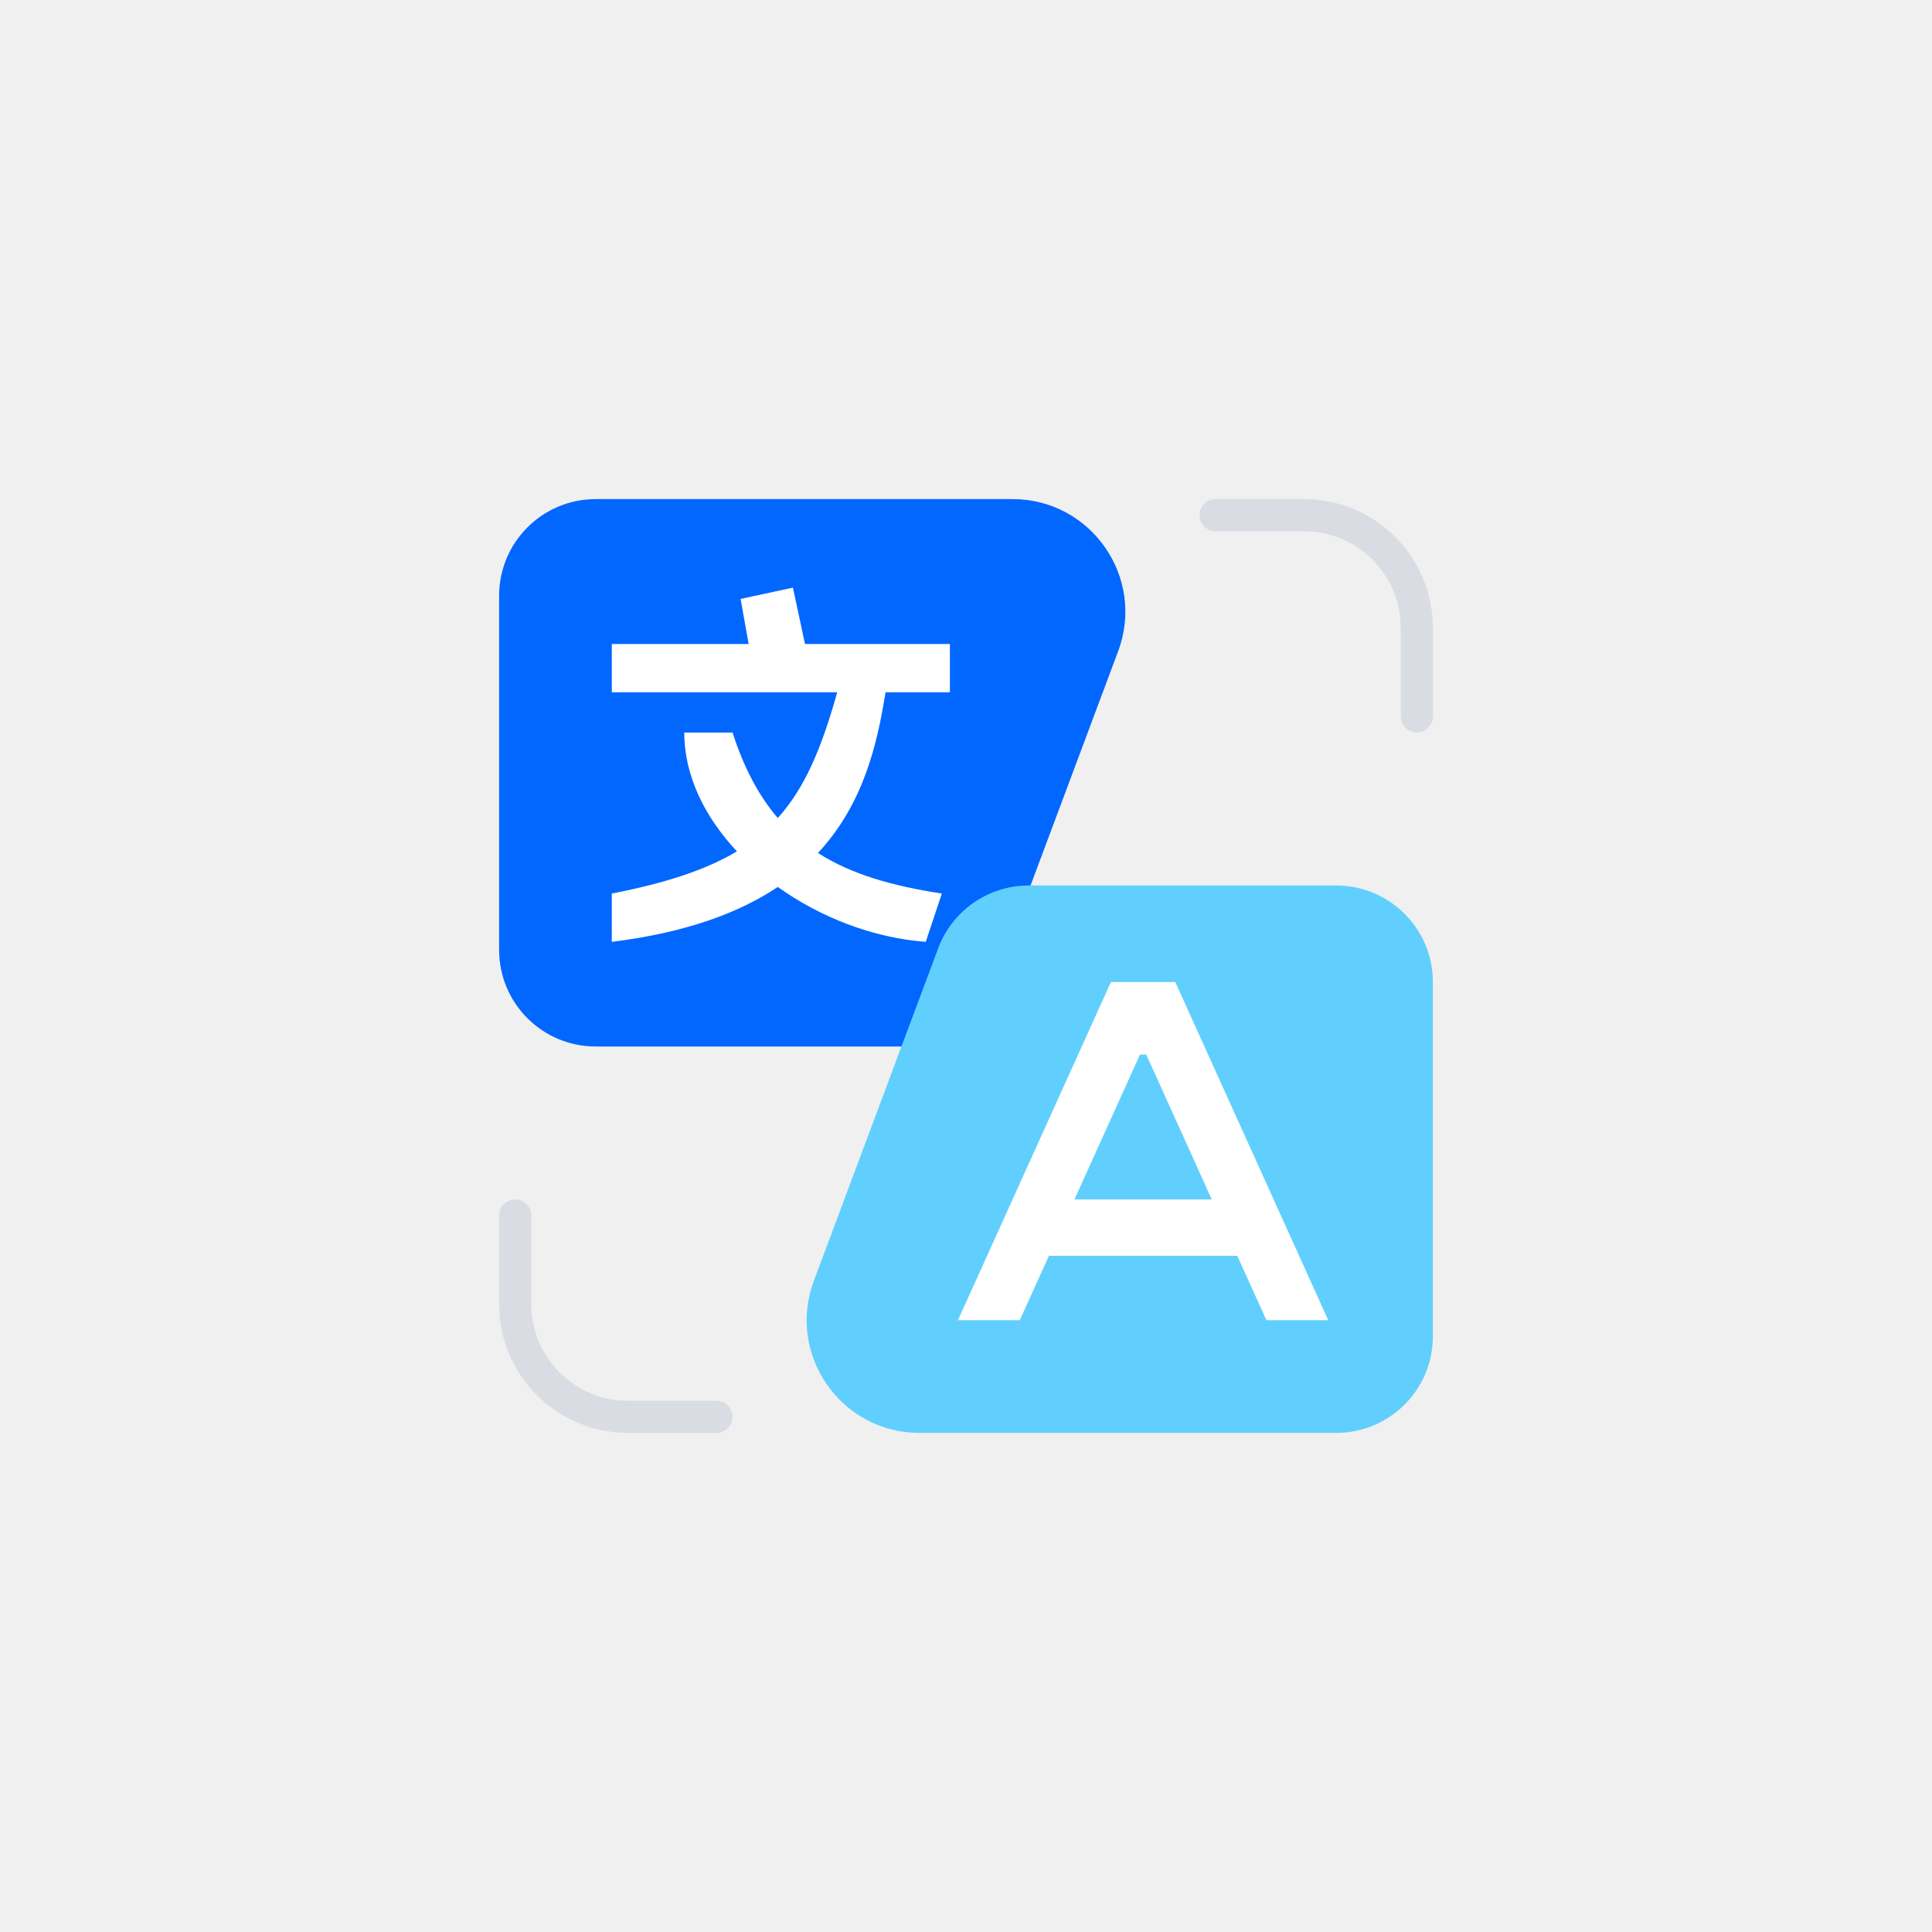
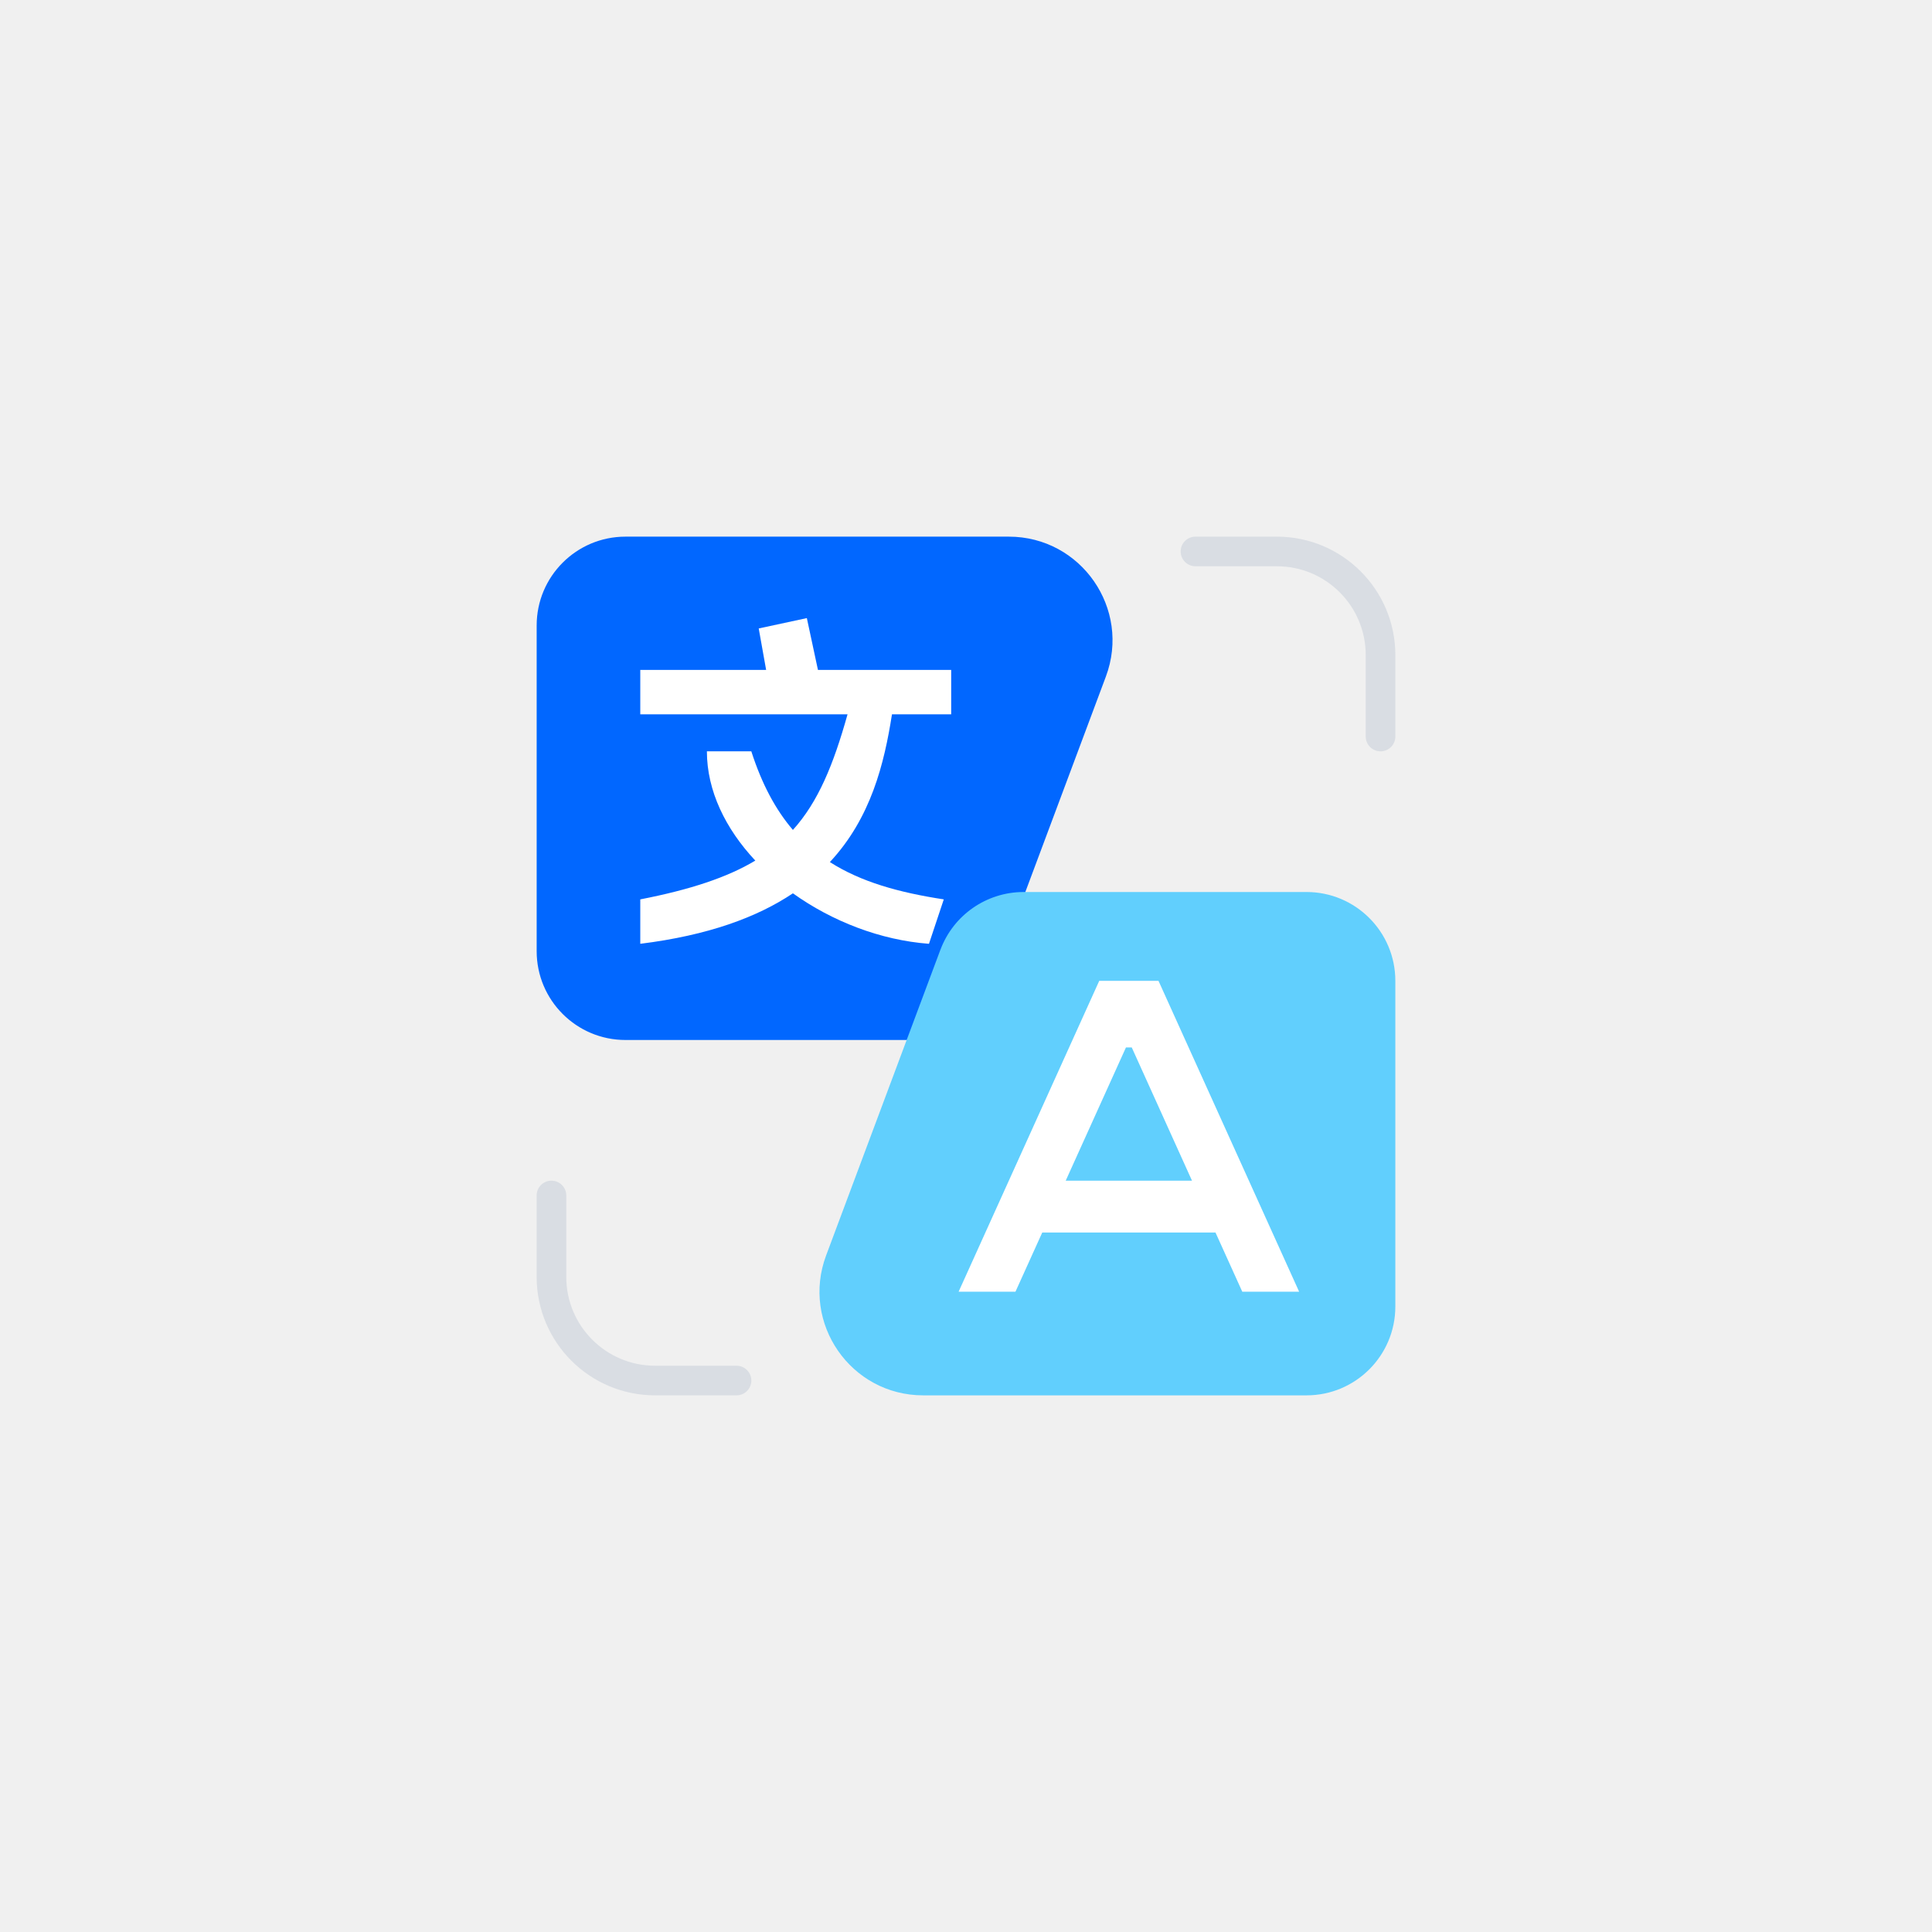
<svg xmlns="http://www.w3.org/2000/svg" viewBox="0 0 108 108">
  <defs />
  <g>
-     <path d="M55.555,54.991l6.949-18.585c1.54-4.118-1.505-8.506-5.901-8.506h-23.302c-2.982,0-5.4,2.418-5.4,5.4v19.8c0,2.982,2.418,5.4,5.4,5.4h17.197c2.253,0,4.269-1.399,5.058-3.509Z" style="fill:#0167ff" />
-     <path d="M49.5,38.7c-.468,2.983-1.274,6.3-3.776,8.982,1.885,1.206,4.189,1.849,6.926,2.268l-.9,2.7c-2.943-.221-5.886-1.363-8.271-3.069-2.169,1.454-5.152,2.556-9.279,3.069v-2.7c3.046-.594,5.287-1.337,6.993-2.358-1.809-1.931-2.943-4.244-2.943-6.642h2.7c.643,2.002,1.485,3.559,2.529,4.779,1.534-1.701,2.462-3.955,3.321-7.029h-12.6v-2.7h7.65l-.45-2.52,2.925-.63.675,3.15h8.1v2.7h-3.6Z" style="fill:#fff" />
+     <path d="M55.43,54.911l6.389-17.09c1.416-3.786-1.384-7.822-5.426-7.822h-21.428c-2.742,0-4.965,2.223-4.965,4.965v18.207c0,2.742,2.223,4.965,4.965,4.965h15.813c2.072,0,3.926-1.286,4.651-3.227h0Z" style="fill:#0167ff" />
+     <path d="M49.862,39.931c-.43,2.743-1.171,5.793-3.472,8.259,1.734,1.109,3.852,1.701,6.368,2.086l-.828,2.483c-2.706-.203-5.412-1.254-7.606-2.822-1.994,1.337-4.738,2.35-8.532,2.822v-2.483c2.801-.546,4.862-1.229,6.43-2.168-1.663-1.775-2.706-3.902-2.706-6.108h2.483c.592,1.841,1.365,3.273,2.325,4.394,1.411-1.564,2.263-3.637,3.054-6.463h-11.586v-2.483h7.035l-.414-2.317,2.69-.579.621,2.897h7.448v2.483s-3.31,0-3.31,0Z" style="fill:#fff" />
  </g>
  <g>
-     <path d="M52.445,53.009l-6.949,18.585c-1.54,4.118,1.505,8.506,5.901,8.506h23.302c2.982,0,5.4-2.418,5.4-5.4v-19.8c0-2.982-2.418-5.4-5.4-5.4h-17.197c-2.253,0-4.269,1.399-5.058,3.509Z" style="fill:#61cffd" />
-     <path d="M65.7,54.9h-3.6l-8.55,18.9h3.456l1.629-3.6h10.53l1.629,3.6h3.456l-8.55-18.9ZM60.062,67.05l3.663-8.1h.351l3.663,8.1h-7.677Z" style="fill:#fff" />
+     <path d="M52.57,53.089l-6.389,17.09c-1.416,3.786,1.384,7.822,5.426,7.822h21.428c2.742,0,4.965-2.223,4.965-4.965v-18.207c0-2.742-2.223-4.965-4.965-4.965h-15.813c-2.072,0-3.926,1.286-4.651,3.227h0Z" style="fill:#61cffd" />
+     <path d="M64.759,54.828h-3.31l-7.862,17.379h3.178l1.498-3.31h9.683l1.498,3.31h3.178l-7.862-17.379ZM59.574,66l3.368-7.448h.323l3.368,7.448h-7.059Z" style="fill:#fff" />
  </g>
  <g>
-     <path d="M78.3,40.05c0,.497.403.9.9.9h0c.497,0,.9-.403.9-.9v-4.95c0-3.977-3.224-7.2-7.2-7.2h-4.95c-.497,0-.9.403-.9.9h0c0,.497.403.9.9.9h4.95c2.982,0,5.4,2.418,5.4,5.4v4.95Z" style="fill:#d9dde3" />
-     <path d="M29.7,67.95c0-.497-.403-.9-.9-.9h0c-.497,0-.9.403-.9.9v4.95c0,3.976,3.224,7.2,7.2,7.2h4.95c.497,0,.9-.403.9-.9h0c0-.497-.403-.9-.9-.9h-4.95c-2.982,0-5.4-2.418-5.4-5.4v-4.95Z" style="fill:#d9dde3" />
+     <path d="M76.345,41.172c0,.457.37.828.828.828h0c.457,0,.828-.37.828-.828v-4.552c0-3.657-2.964-6.621-6.621-6.621h-4.552c-.457,0-.828.37-.828.828h0c0,.457.37.828.828.828h4.552c2.742,0,4.965,2.223,4.965,4.965,0,0,0,4.552,0,4.552Z" style="fill:#d9dde3" />
+     <path d="M31.655,66.828c0-.457-.37-.828-.828-.828h0c-.457,0-.828.37-.828.828v4.552c0,3.656,2.964,6.621,6.621,6.621h4.552c.457,0,.828-.37.828-.828h0c0-.457-.37-.828-.828-.828h-4.552c-2.742,0-4.965-2.223-4.965-4.965,0,0,0-4.552,0-4.552Z" style="fill:#d9dde3" />
  </g>
</svg>
